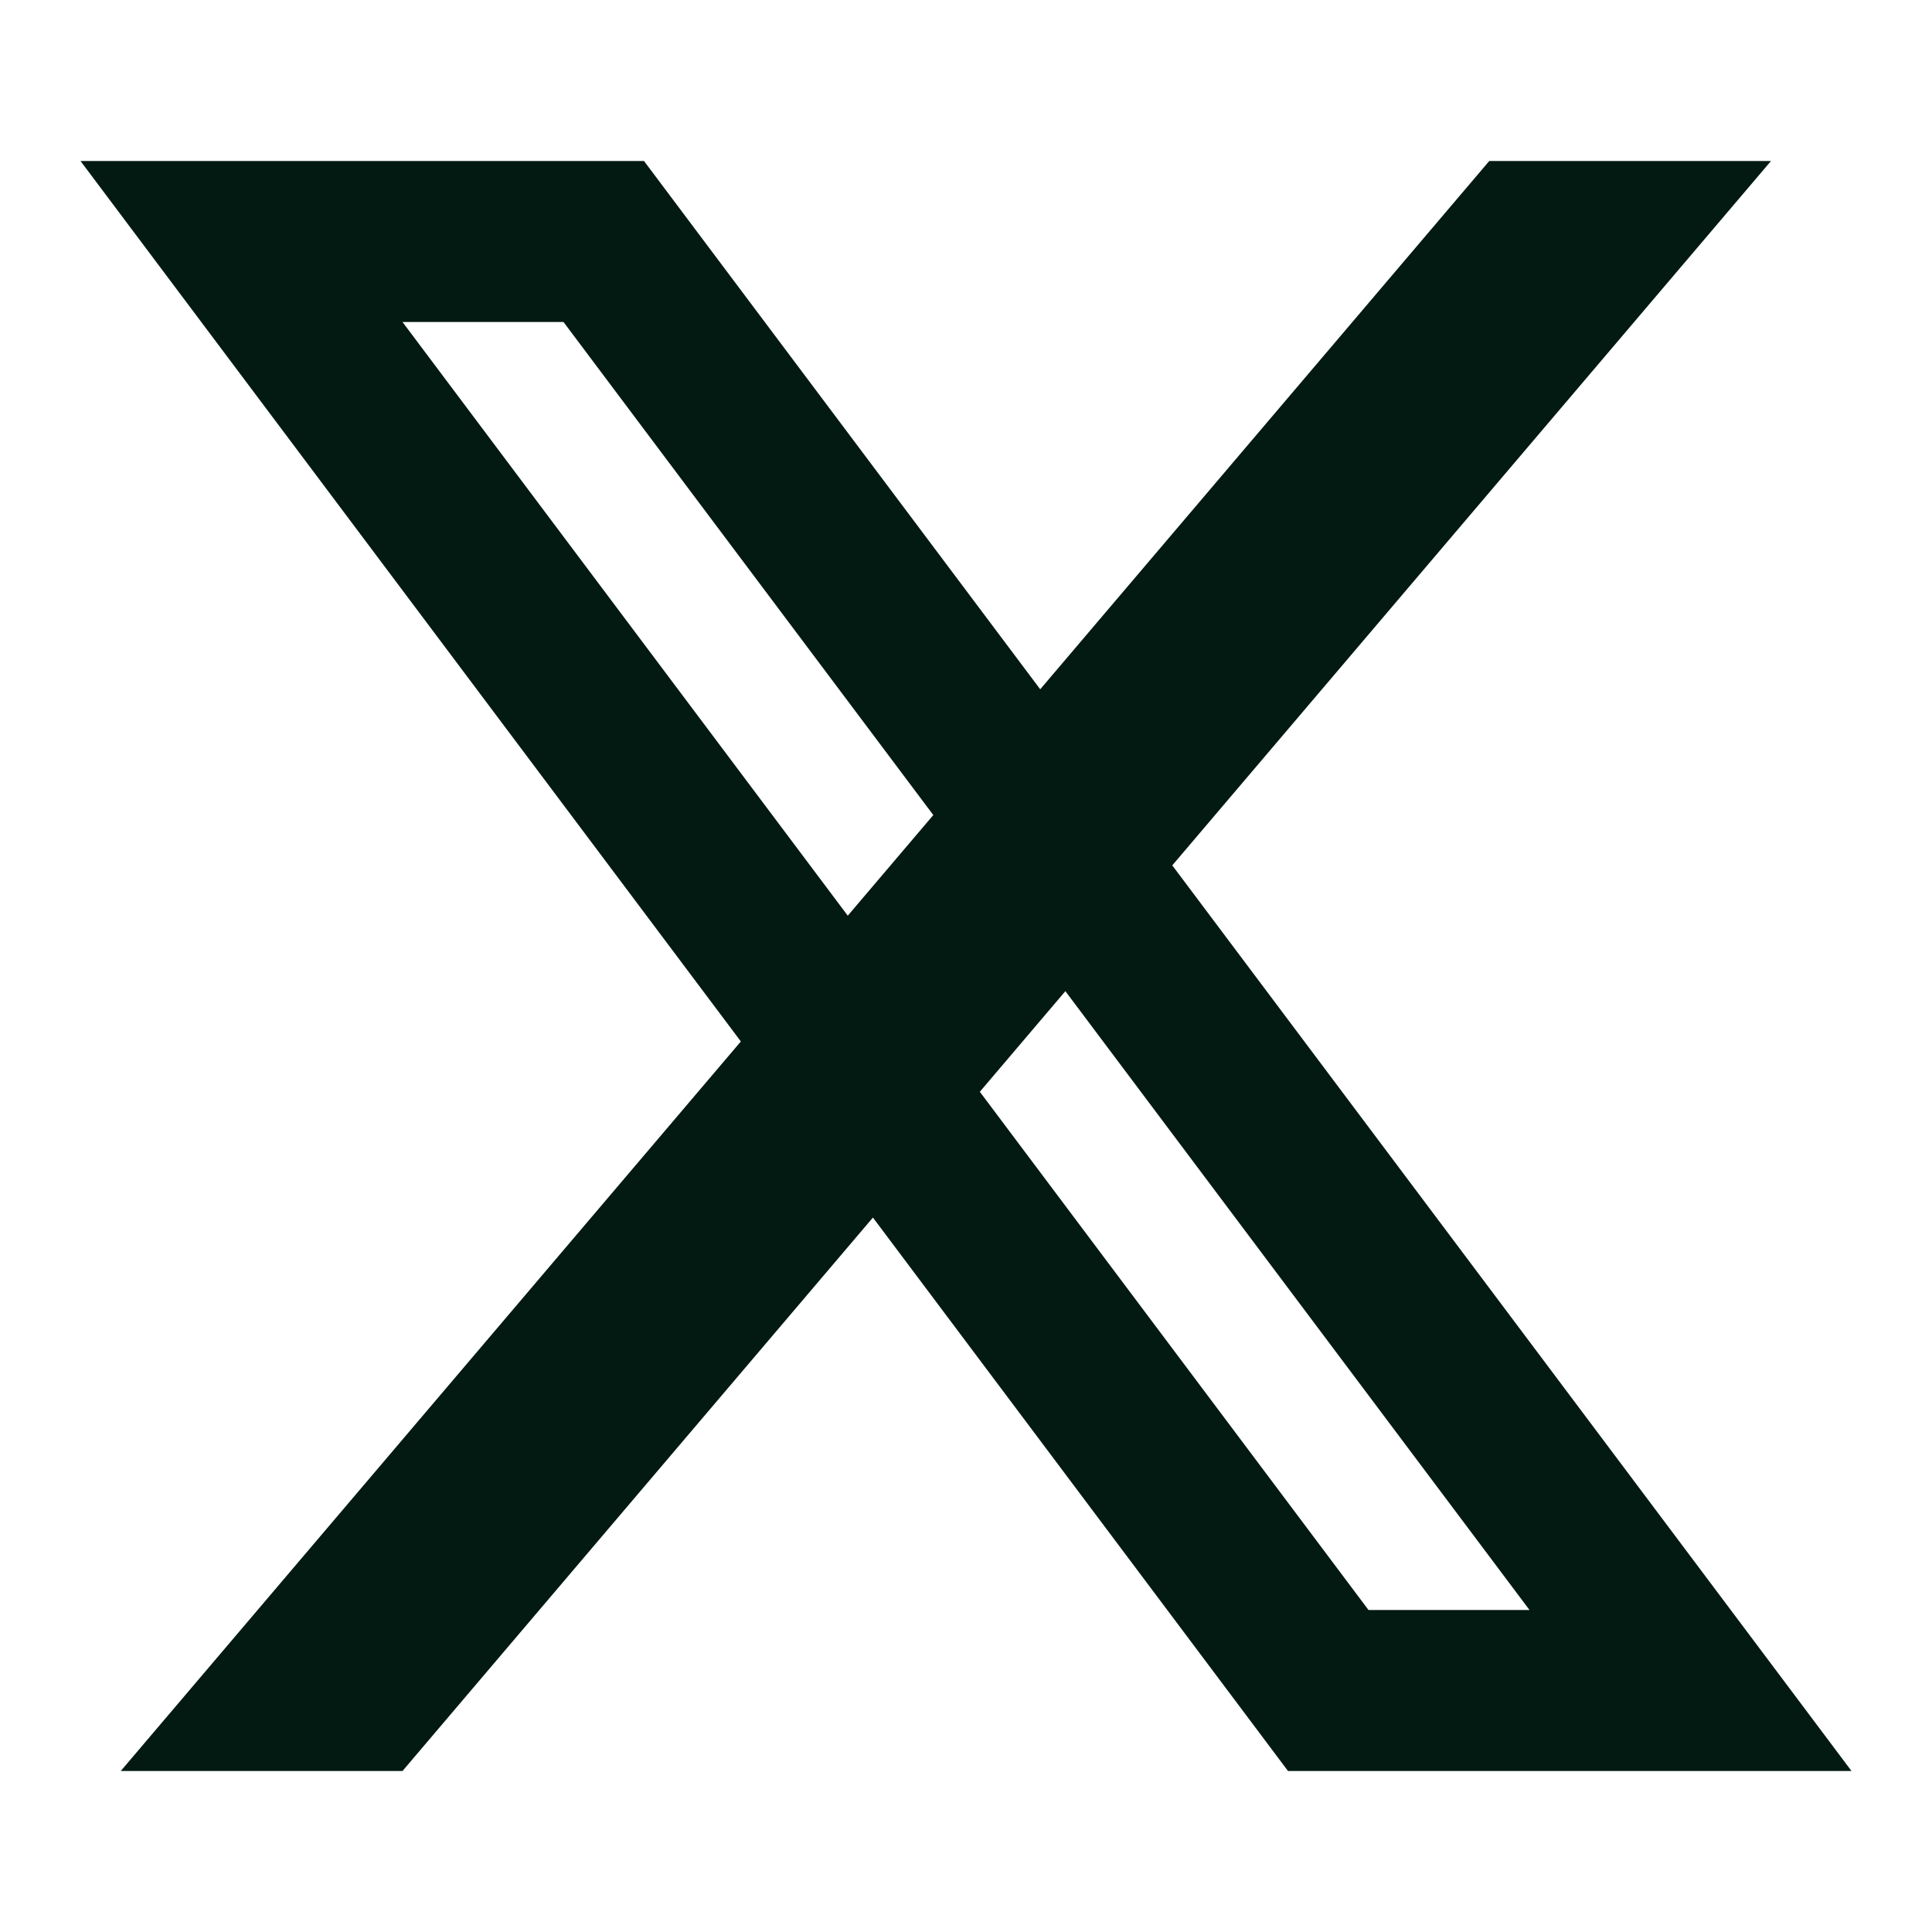
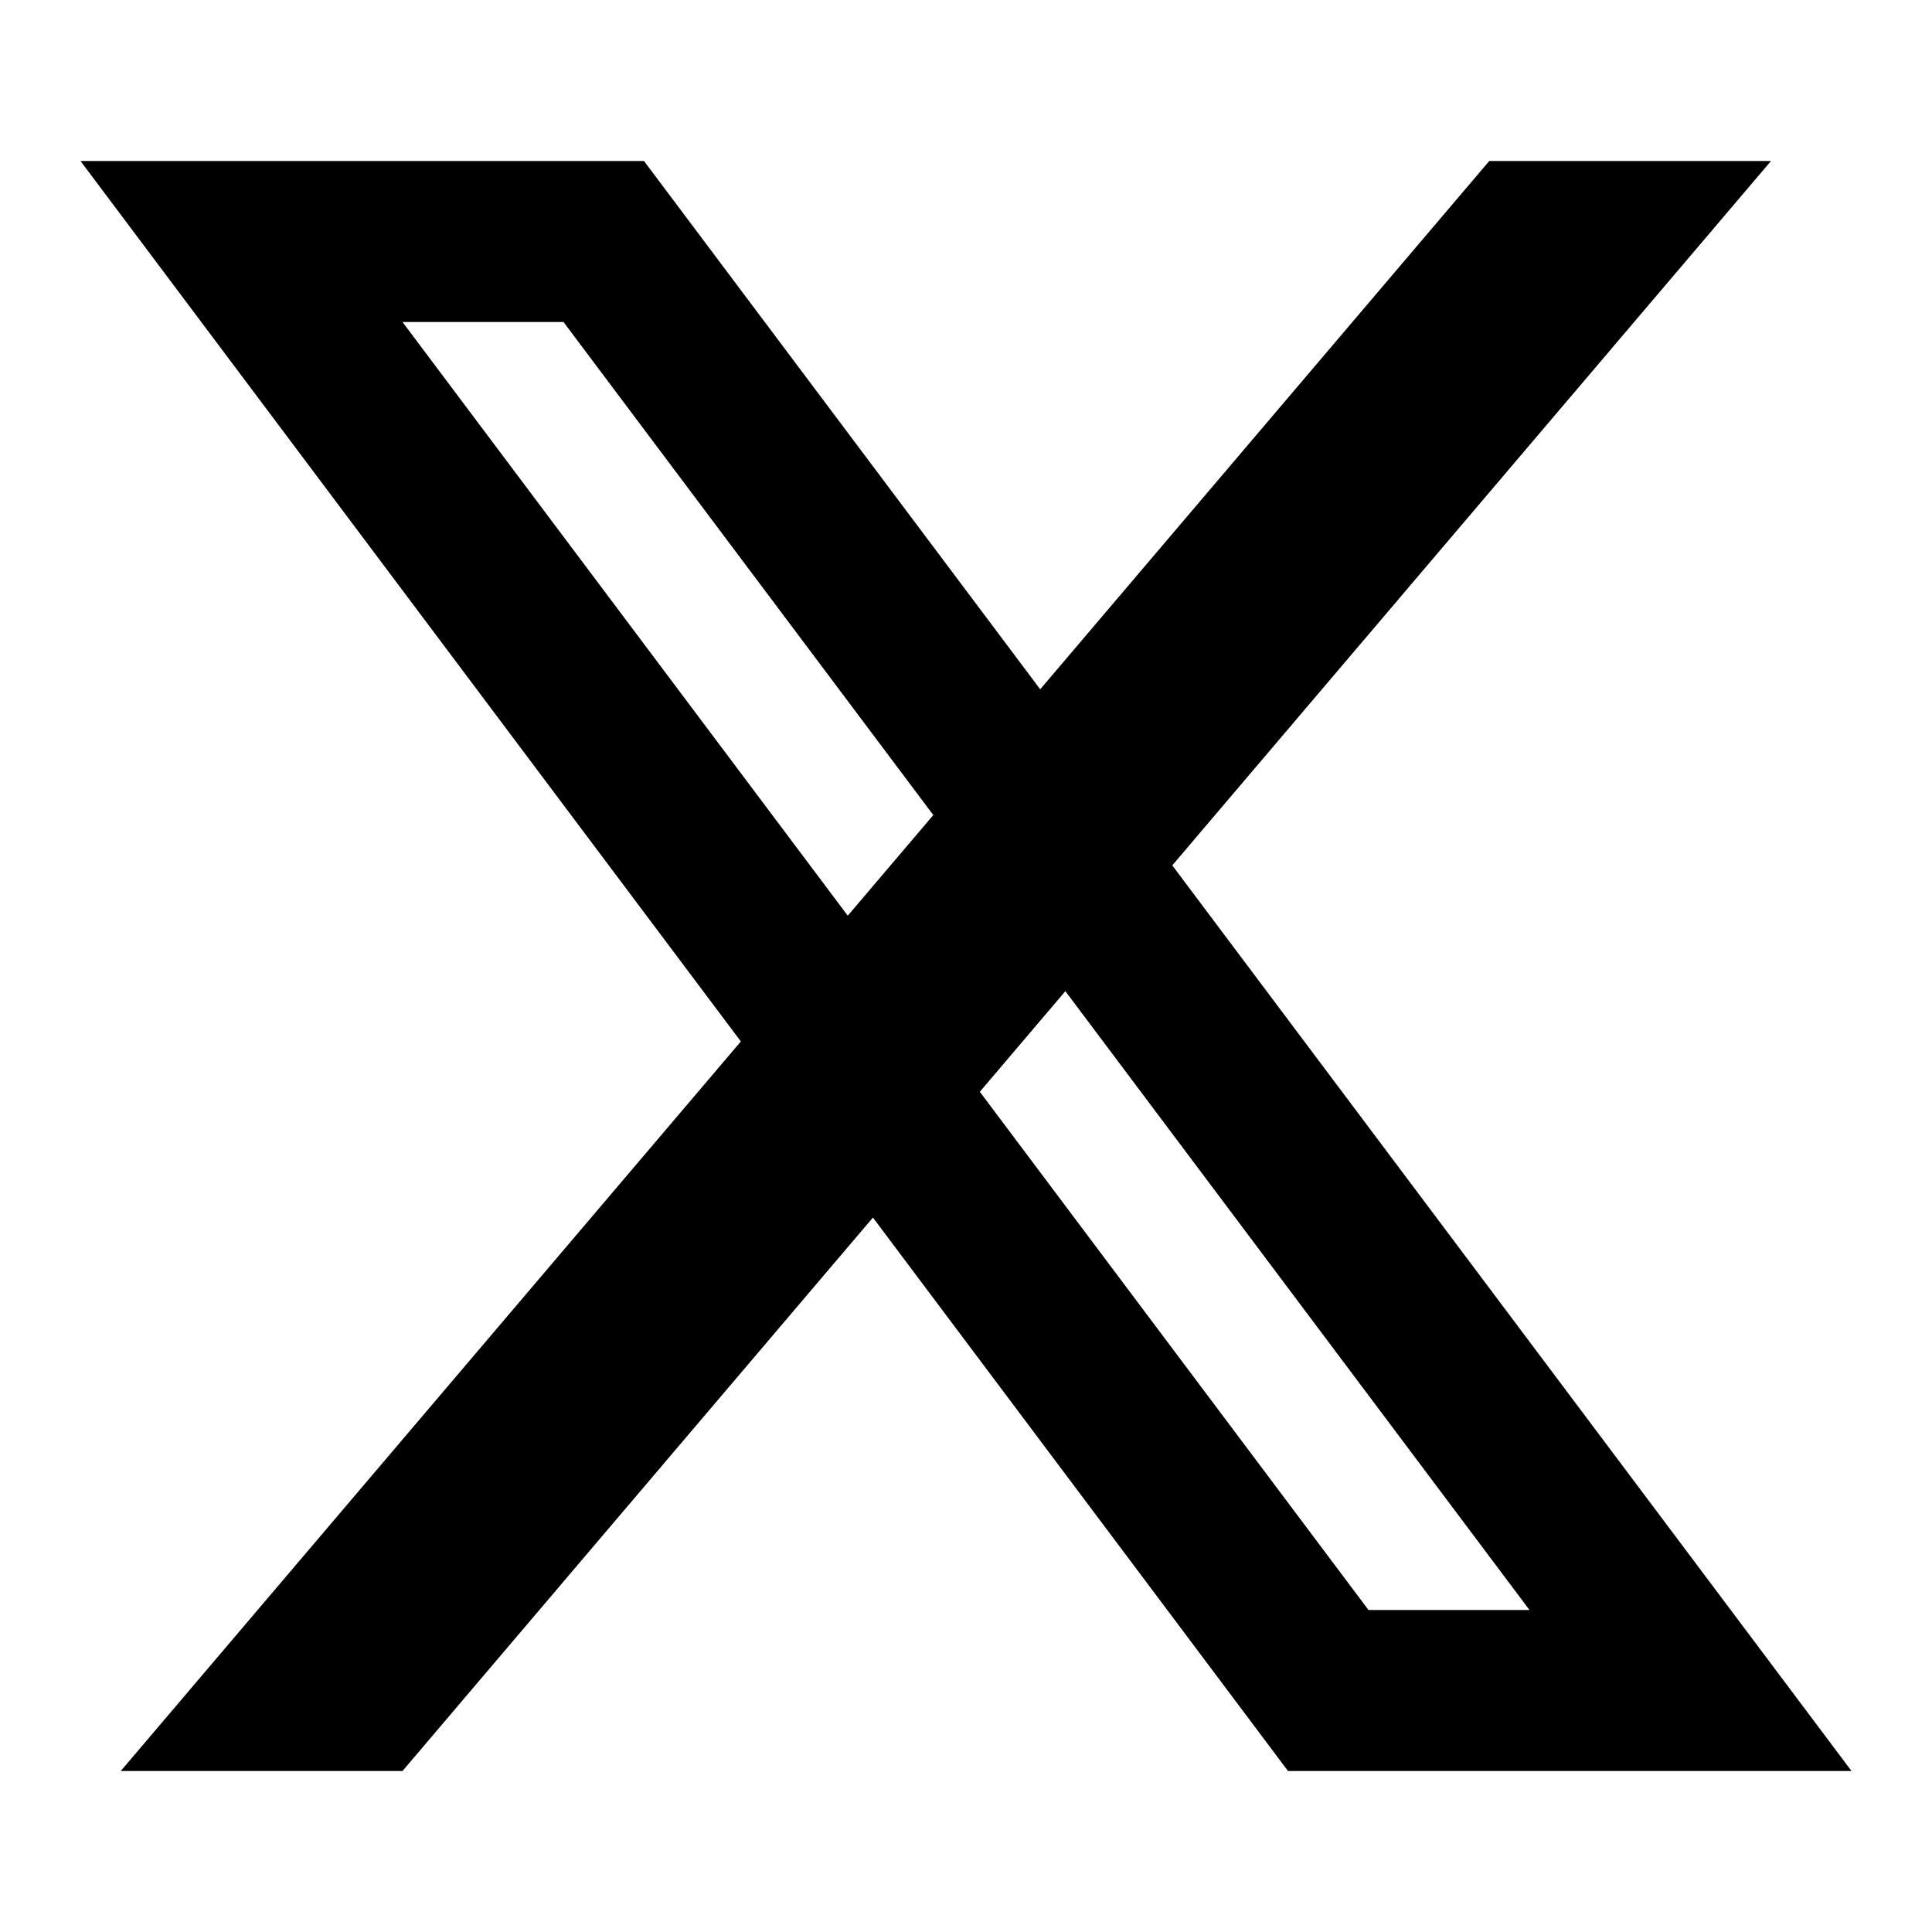
- <svg xmlns="http://www.w3.org/2000/svg" width="24" height="24" viewBox="0 0 24 24" fill="none">
-   <g id="line-md:twitter-x-alt">
-     <path id="Vector" d="M1 2H3.5L18.5 22H16L1 2ZM5.5 2H8L23 22H20.5L5.5 2ZM3 2H8V4H3V2ZM16 20H21V22H16V20ZM18.5 2H22L5 22H1.5L18.5 2Z" fill="#021A12" />
-   </g>
+ <svg xmlns="http://www.w3.org/2000/svg" width="24" height="24" viewBox="0 0 24 24">
+   <path d="M1 2H3.5L18.5 22H16L1 2ZM5.5 2H8L23 22H20.5L5.5 2ZM3 2H8V4H3V2ZM16 20H21V22H16V20ZM18.5 2H22L5 22H1.5L18.5 2Z" />
</svg>
